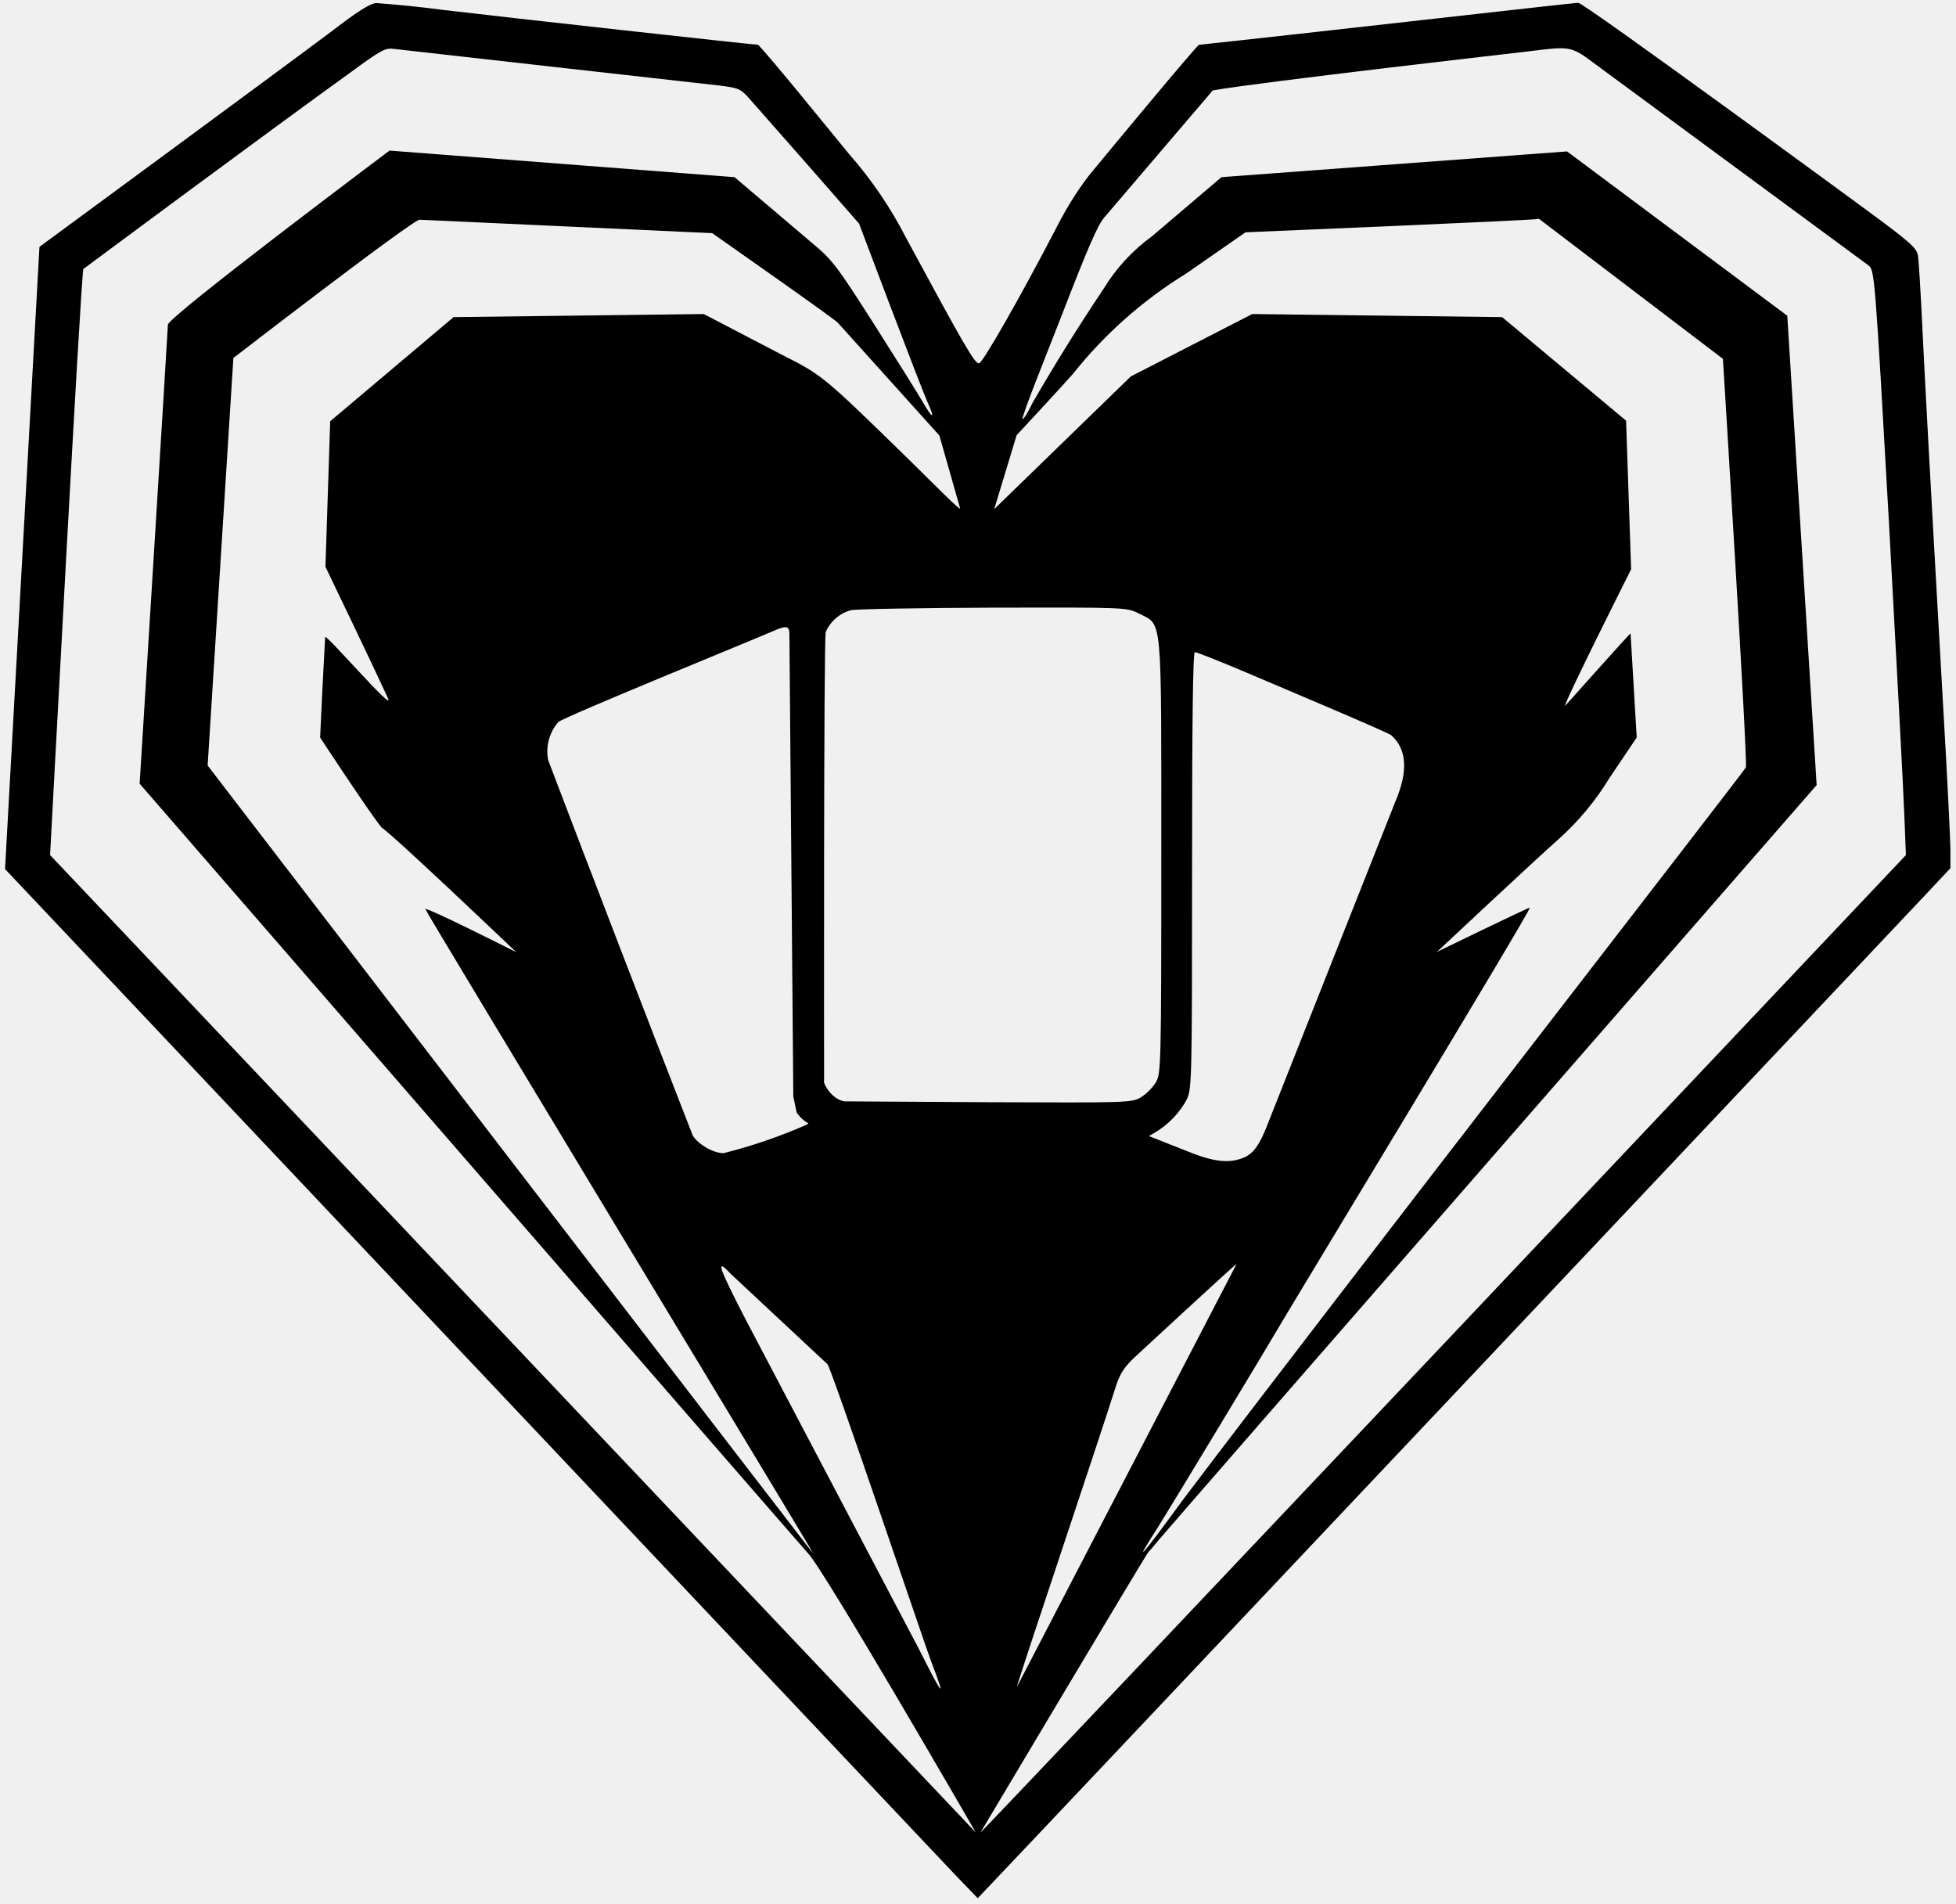
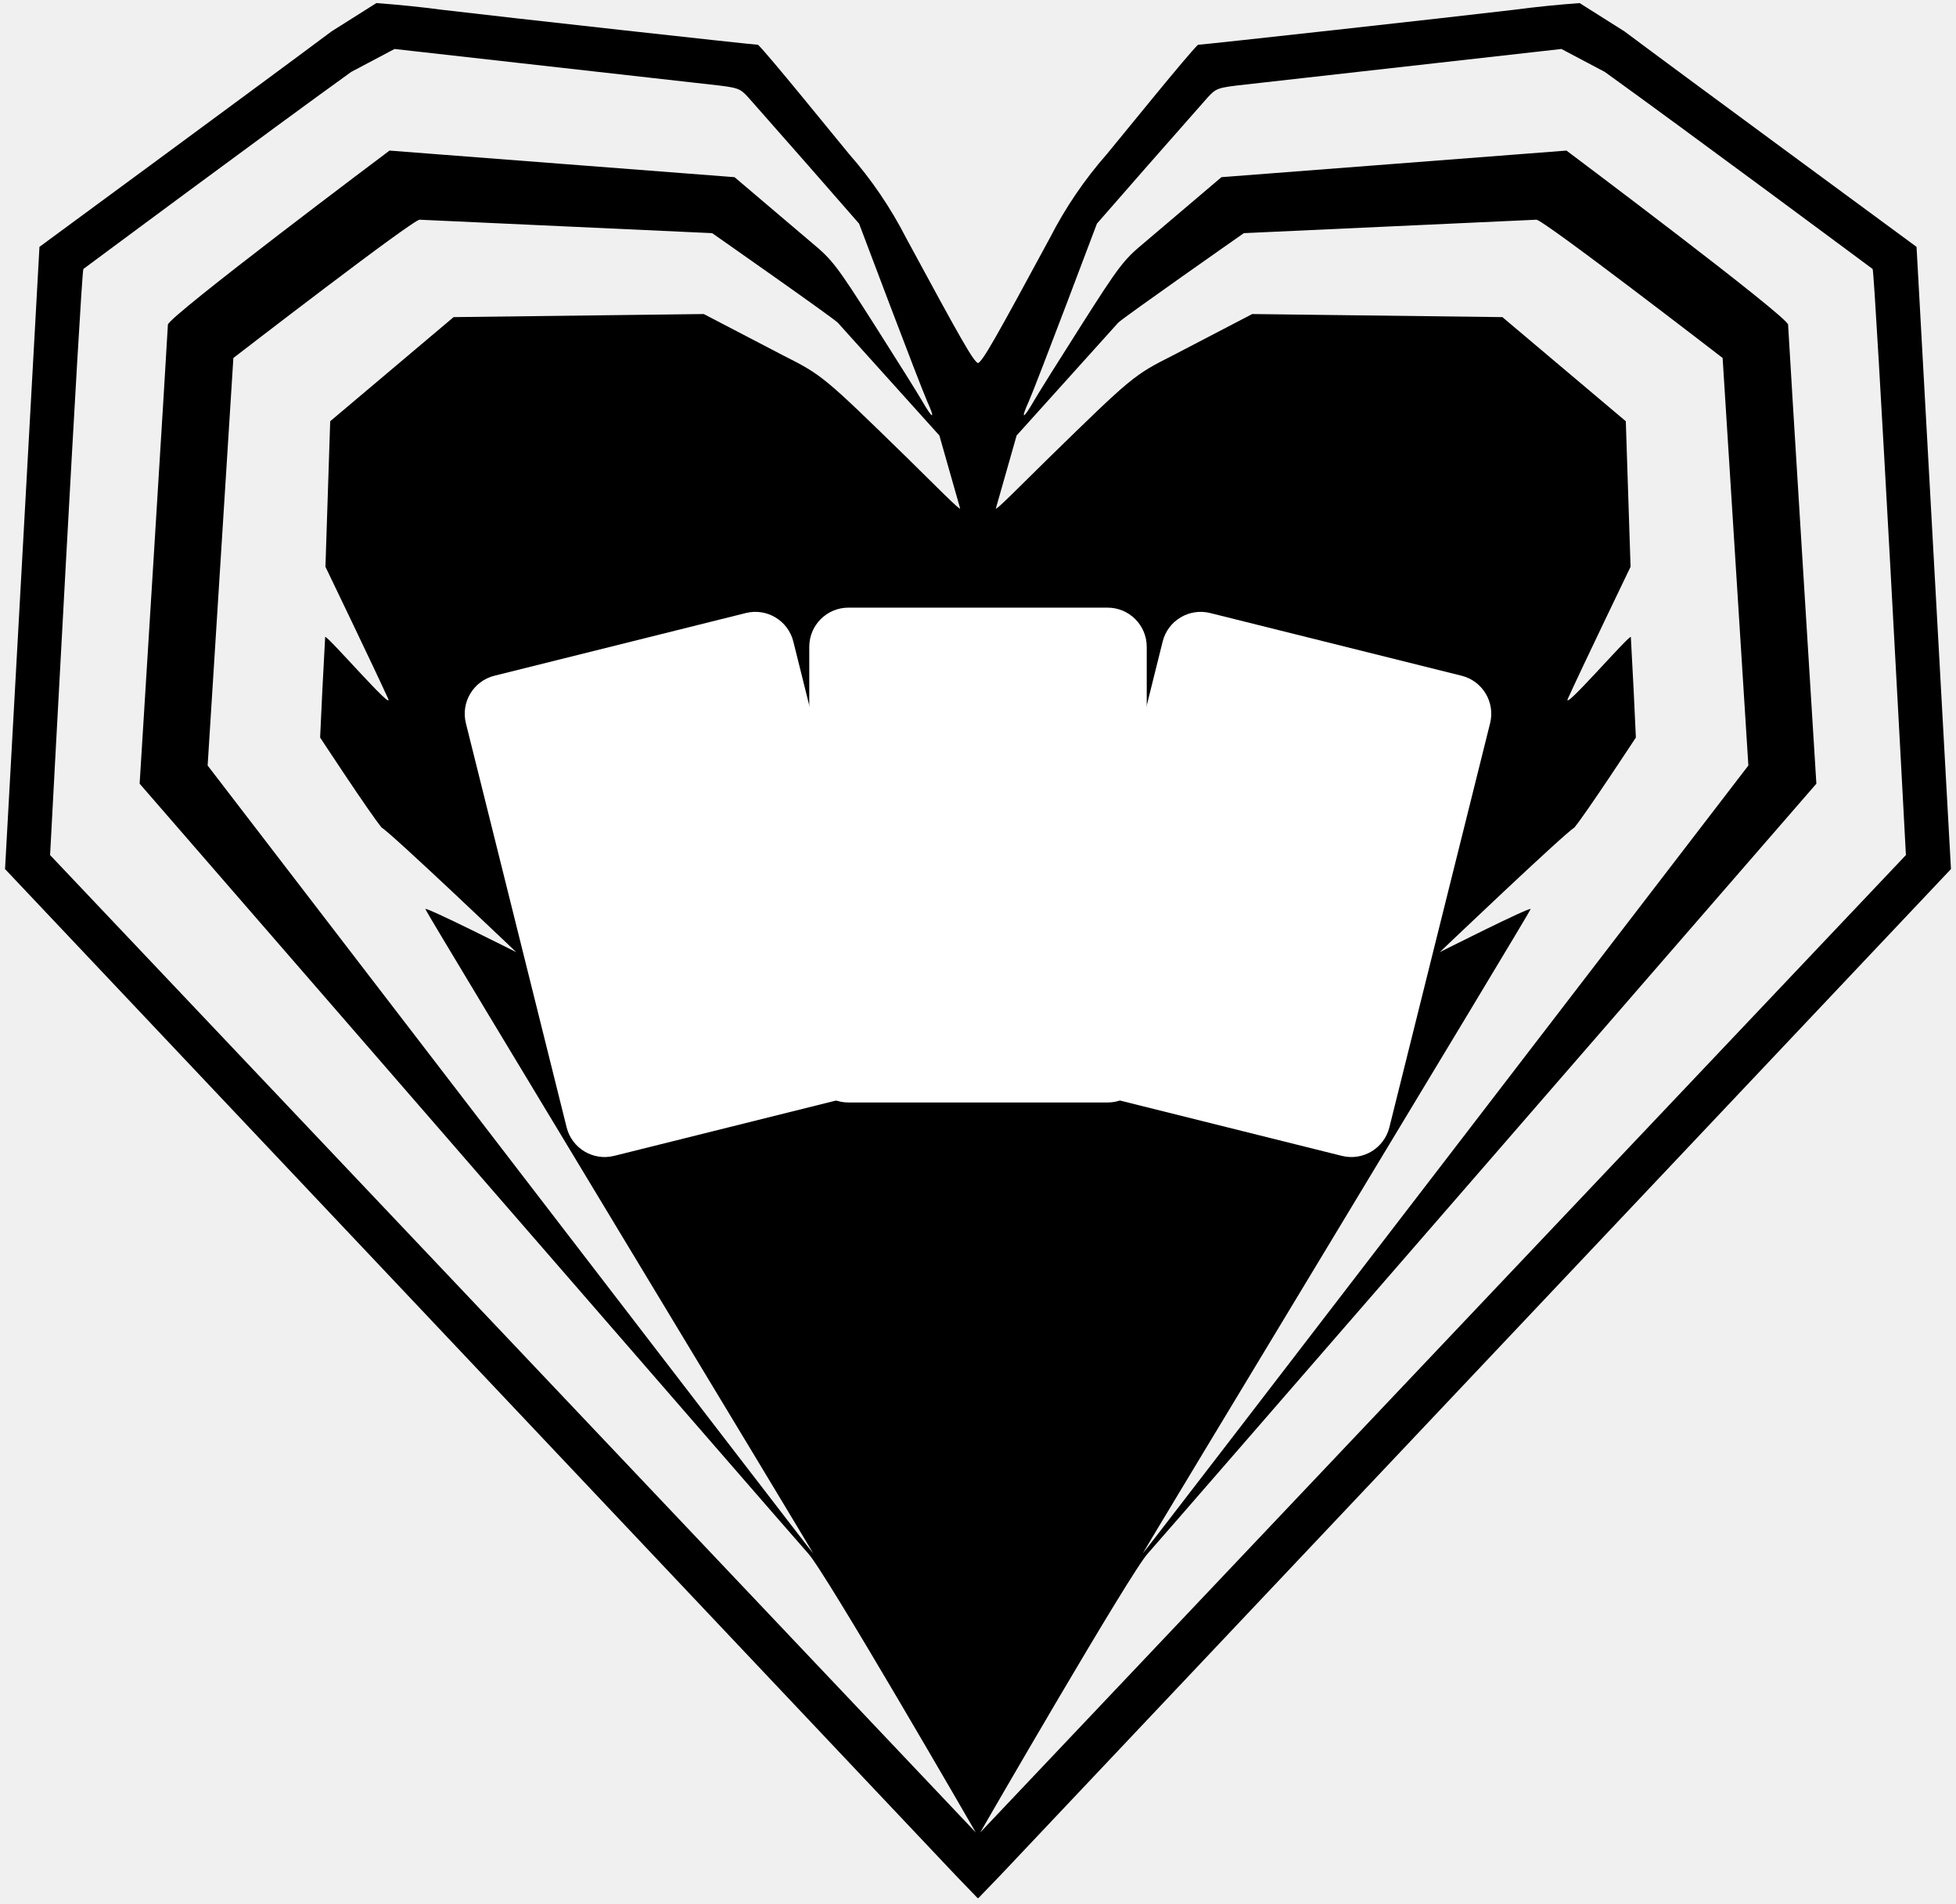
- <svg xmlns="http://www.w3.org/2000/svg" xml:space="preserve" style="fill-rule:evenodd;clip-rule:evenodd;stroke-linejoin:round;stroke-miterlimit:2" viewBox="0 0 699 680">
-   <path d="M118.5 11.2C99 25.8 14.1 88.2 14.1 88.2L1.8 310.5l339.6 359.4 8 8.3 5.6-5.9c4.9-5 332.8-352.3 332.8-352.3l9.2-9.8v-6.4c0-3.4-1.1-25.9-2.5-49.8-5.6-98.6-6.4-114.5-7.5-136.5-.6-12.7-1.3-24.4-1.6-26.2-.4-2.7-2.8-4.8-18.7-16.5C666.7 74.8 566.1 1 564 1c-1.7 0-101.4 11.4-135.5 15-.7 0-34 40.2-37.7 44.7-4.4 5.2-9.2 12.6-13.2 20.5-12.8 24.6-26.3 48.3-27.7 48.6-1.5.3-4.9-5.6-26.1-44.8a146 146 0 0 0-20.4-30c-6.6-8-28.6-35.2-32.5-39-1.6 0-92-10-112.9-12.5a404 404 0 0 0-23.5-2.4c-2.2.1-6.5 2.8-16 10.1m22.5 6.3 112.9 12.7c10 1.1 10.5 1.3 13.6 4.7l21.4 24.3L307 79.9l10.9 28.8c6 15.8 12 31.4 13.4 34.6 3.1 6.8 2.1 6.7-1.8-.1-1.5-2.6-9.2-14.9-17.1-27.3-13.3-20.9-15-23.1-22.1-29l-27.8-23.6-123.3-9.5S60 113.2 60 116c0 1.7-10.1 164-10.1 164s236 271.9 238.8 274.9c5.8 5.9 60 99.8 60 99.8L17.9 305.5S29 96.6 29.8 96.1c0 0 66.5-49.4 95.7-70.4 10.9-8 12.3-8.7 15.5-8.2m430.3 6.3 96.4 71c2.2 1.7 2.3 2.6 7.3 91.2 2.7 49.2 5.2 96.2 5.5 104.5l.6 15S349.5 656.3 350.4 654.7c0 0 57.9-97.2 59.6-99.6 1-1.4.6-.6 4.1-4.9 5.4-6.5 235.1-269.7 235.1-269.7l-10.5-167.7L560 54.1l-123.5 9.2-24.8 21.1a65 65 0 0 0-17.4 18.9q-13.4 20-25.4 40.8c-1.6 3.4-3.2 5.9-3.5 5.6-.2-.2 2-6.4 4.9-13.8l8.6-21.9c10.1-26.1 13.5-33.9 15.9-36.5l38.6-45.2c17-3 111.6-13.8 111.6-13.8 17.2-2.1 16-2.3 26.3 5.3M254.5 83.3s43.3 30.3 44.9 32l36.3 40.3 7.4 26c.3 1.2-8.3-7.6-18.7-17.8-29.9-29.2-30.6-29.8-44.5-36.8l-28.4-14.8-89.4 1.1-44.1 37.2-1.7 52s17.3 35.9 22.3 46.9c3 6.1-22.2-23.1-22.4-21.8l-1 18.9-.8 17s17.7 27 22 32.2c3.5 2 48.1 44.5 48.1 44.5S152 323.8 152 324.8c0 .8 138.9 230.2 138.6 230.2S74.2 273.5 74.2 273.5l9.2-145.6s64.8-50 66.6-49.4m465.7 49.7s9 144.6 8.2 146c-1 1.9-146 188.7-200.9 261.3-15.8 21.6-18.4 24.5-9.1 10 3.8-6 39.2-64.6 44.1-73 2.8-4.9 89.3-147.5 88.7-148.2-.3-.2-33.2 15.8-33.2 15.8s34.8-32.6 43.5-40.3a97 97 0 0 0 18.2-21.9l9.7-14.4-2.2-37.2c-.2-.1-23.3 25.8-23.3 25.8-1.7 1.4 23.5-48.7 23.5-48.7l-1.8-53.1-44.3-37-89.3-1.1-43.4 22.3-48.8 47.4 8-26.4s15.9-17.1 20.2-22a156 156 0 0 1 40.3-35.7L445.1 83s103.6-4.3 104.9-4.8m-143 141c8.5 4.4 8-1.1 8 86.8 0 75.6-.1 77.6-2 80.8a18 18 0 0 1-5.2 5.2c-3.2 2-4.8 2-54.5 1.8l-51.3-.3c-4.6-.4-8.1-6.6-7.5-7.5 0 0-.2-158.3.6-160.2 1.5-3.7 5.2-6.9 9.1-7.8 1.8-.4 24.7-.8 50.8-.9 47.5-.1 47.6-.1 52 2.1m-124.9 7 1.4 165.6 1.2 5.7c3.1 4.4 5.3 3.4 3.4 4.4a185 185 0 0 1-29.5 10.1c-3.7 0-8.9-3-11-6.2a17778 17778 0 0 1-51.7-134.2 16 16 0 0 1 3.6-13.6c1.8-1.8 71.6-30.2 76.5-32.4s6-2 6.1.6m161.7 13.4c8.6 3.7 52.4 22.1 53.4 23.1q8.4 7.5 1.4 23.8l-45.1 113.9c-3.4 9-5.7 12.2-10.1 13.6-5 1.7-10.5.9-19.9-3l-12.9-5.1 3-1.8c4.2-2.6 8.3-7 10.5-11.3 1.8-3.6 1.9-7.1 1.9-81.8 0-53.7.3-78 1-78s8.2 3 16.8 6.6M261 455l34.7 32.4c1.4 1.3 35.1 101.2 37.1 106.3 5.3 13.9 4.5 13.1-4.5-4.7l-61.8-117.5c-9.8-19-10.9-22.3-5.5-16.5m102.4 147.7c-.3-.3 29.7-89.3 35.5-107.8 1.4-4.2 3-6.6 6.6-10 0 0 36.2-33.5 36.4-33.3" style="fill-rule:nonzero" />
+ <svg xmlns="http://www.w3.org/2000/svg" viewBox="0 0 699 680" fill-rule="nonzero">
+   <path class="zone-frame" fill="currentColor" d="M134.5,1.1c7.855,0.571 15.692,1.371 23.5,2.4c20.9,2.5 111.3,12.5 112.9,12.5c3.9,3.8 25.9,31 32.5,39c8.021,9.113 14.874,19.191 20.4,30c19.521,36.096 23.95,43.957 25.7,44.741c1.75,-0.784 6.179,-8.645 25.7,-44.741c5.526,-10.809 12.379,-20.887 20.4,-30c6.6,-8 28.6,-35.2 32.5,-39c1.6,0 92,-10 112.9,-12.5c7.808,-1.029 15.645,-1.829 23.5,-2.4l16,10.1c19.5,14.6 104.4,77 104.4,77l12.3,222.3l-339.6,359.4l-8,8.3l-0.1,-0.105l-0.1,0.105l-8,-8.3l-339.6,-359.4l12.3,-222.3c0,0 84.9,-62.4 104.4,-77zM125.5,25.7c-29.2,21 -95.7,70.4 -95.7,70.4c-0.8,0.5 -11.9,209.4 -11.9,209.4l330.8,349.2c0,0 -54.2,-93.9 -60,-99.8c-2.8,-3 -238.8,-274.9 -238.8,-274.9c0,0 10.1,-162.3 10.1,-164c0,-2.8 79.2,-62.2 79.2,-62.2l123.3,9.5l27.8,23.6c7.1,5.9 8.8,8.1 22.1,29c7.9,12.4 15.6,24.7 17.1,27.3c3.9,6.8 4.9,6.9 1.8,0.1c-1.4,-3.2 -7.4,-18.8 -13.4,-34.6l-10.9,-28.8l-18.1,-20.7l-21.4,-24.3c-3.1,-3.4 -3.6,-3.6 -13.6,-4.7l-112.9,-12.7zM150,78.5c-1.8,-0.6 -66.6,49.4 -66.6,49.4l-9.2,145.6c0,0 216.1,281.5 216.4,281.5c0.3,0 -138.6,-229.4 -138.6,-230.2c0,-1 32.5,15.4 32.5,15.4c0,0 -44.6,-42.5 -48.1,-44.5c-4.3,-5.2 -22,-32.2 -22,-32.2l0.8,-17l1,-18.9c0.2,-1.3 25.4,27.9 22.4,21.8c-5,-11 -22.3,-46.9 -22.3,-46.9l1.7,-52l44.1,-37.2l89.4,-1.1l28.4,14.8c13.9,7 14.6,7.6 44.5,36.8c10.4,10.2 19,19 18.7,17.8l-7.4,-26l-36.3,-40.3c-1.6,-1.7 -44.9,-32 -44.9,-32zM558,17.5l-112.9,12.7c-10,1.1 -10.5,1.3 -13.6,4.7l-21.4,24.3l-18.1,20.7l-10.9,28.8c-6,15.8 -12,31.4 -13.4,34.6c-3.1,6.8 -2.1,6.7 1.8,-0.1c1.5,-2.6 9.2,-14.9 17.1,-27.3c13.3,-20.9 15,-23.1 22.1,-29l27.8,-23.6l123.3,-9.5c0,0 79.2,59.4 79.2,62.2c0,1.7 10.1,164 10.1,164c0,0 -236,271.9 -238.8,274.9c-5.8,5.9 -60,99.8 -60,99.8l330.8,-349.2c0,0 -11.1,-208.9 -11.9,-209.4c0,0 -66.5,-49.4 -95.7,-70.4zM444.5,83.3c0,0 -43.3,30.3 -44.9,32l-36.3,40.3l-7.4,26c-0.3,1.2 8.3,-7.6 18.7,-17.8c29.9,-29.2 30.6,-29.8 44.5,-36.8l28.4,-14.8l89.4,1.1l44.1,37.2l1.7,52c0,0 -17.3,35.9 -22.3,46.9c-3,6.1 22.2,-23.1 22.4,-21.8l1,18.9l0.8,17c0,0 -17.7,27 -22,32.2c-3.5,2 -48.1,44.5 -48.1,44.5c0,0 32.5,-16.4 32.5,-15.4c0,0.8 -138.9,230.2 -138.6,230.2c0.3,0 216.4,-281.5 216.4,-281.5l-9.2,-145.6c0,0 -64.8,-50 -66.6,-49.4z" />
+   <path class="zone-card-side" fill="#fff" d="M219.461,412.975c-7.502,1.871 -15.101,-2.695 -16.971,-10.197l-35.998,-144.38c-1.871,-7.502 2.695,-15.101 10.197,-16.971l89.849,-22.402c7.502,-1.871 15.101,2.695 16.971,10.197l35.998,144.38c1.871,7.502 -2.695,15.101 -10.197,16.971zM389.689,390.573c-7.502,-1.871 -12.068,-9.469 -10.197,-16.971l35.998,-144.38c1.871,-7.502 9.469,-12.068 16.971,-10.197l89.849,22.402c7.502,1.871 12.068,9.469 10.197,16.971l-35.998,144.38c-1.871,7.502 -9.469,12.068 -16.971,10.197z" />
+   <path class="zone-card-center" fill="#fff" d="M303.2,393.9c-7.732,0 -14,-6.268 -14,-14v-148.8c0,-7.732 6.268,-14 14,-14h92.6c7.732,0 14,6.268 14,14v148.8c0,7.732 -6.268,14 -14,14z" />
+   <path class="zone-rays" fill="currentColor" d="M261,455l34.7,32.4c1.4,1.3 35.1,101.2 37.1,106.3c5.3,13.9 4.5,13.1 -4.5,-4.7l-61.8,-117.5zM432.5,471.5l-61.8,117.5c-9,17.8 -9.8,18.6 -4.5,4.7c2,-5.1 35.7,-105 37.1,-106.3l34.7,-32.4z" />
</svg>
